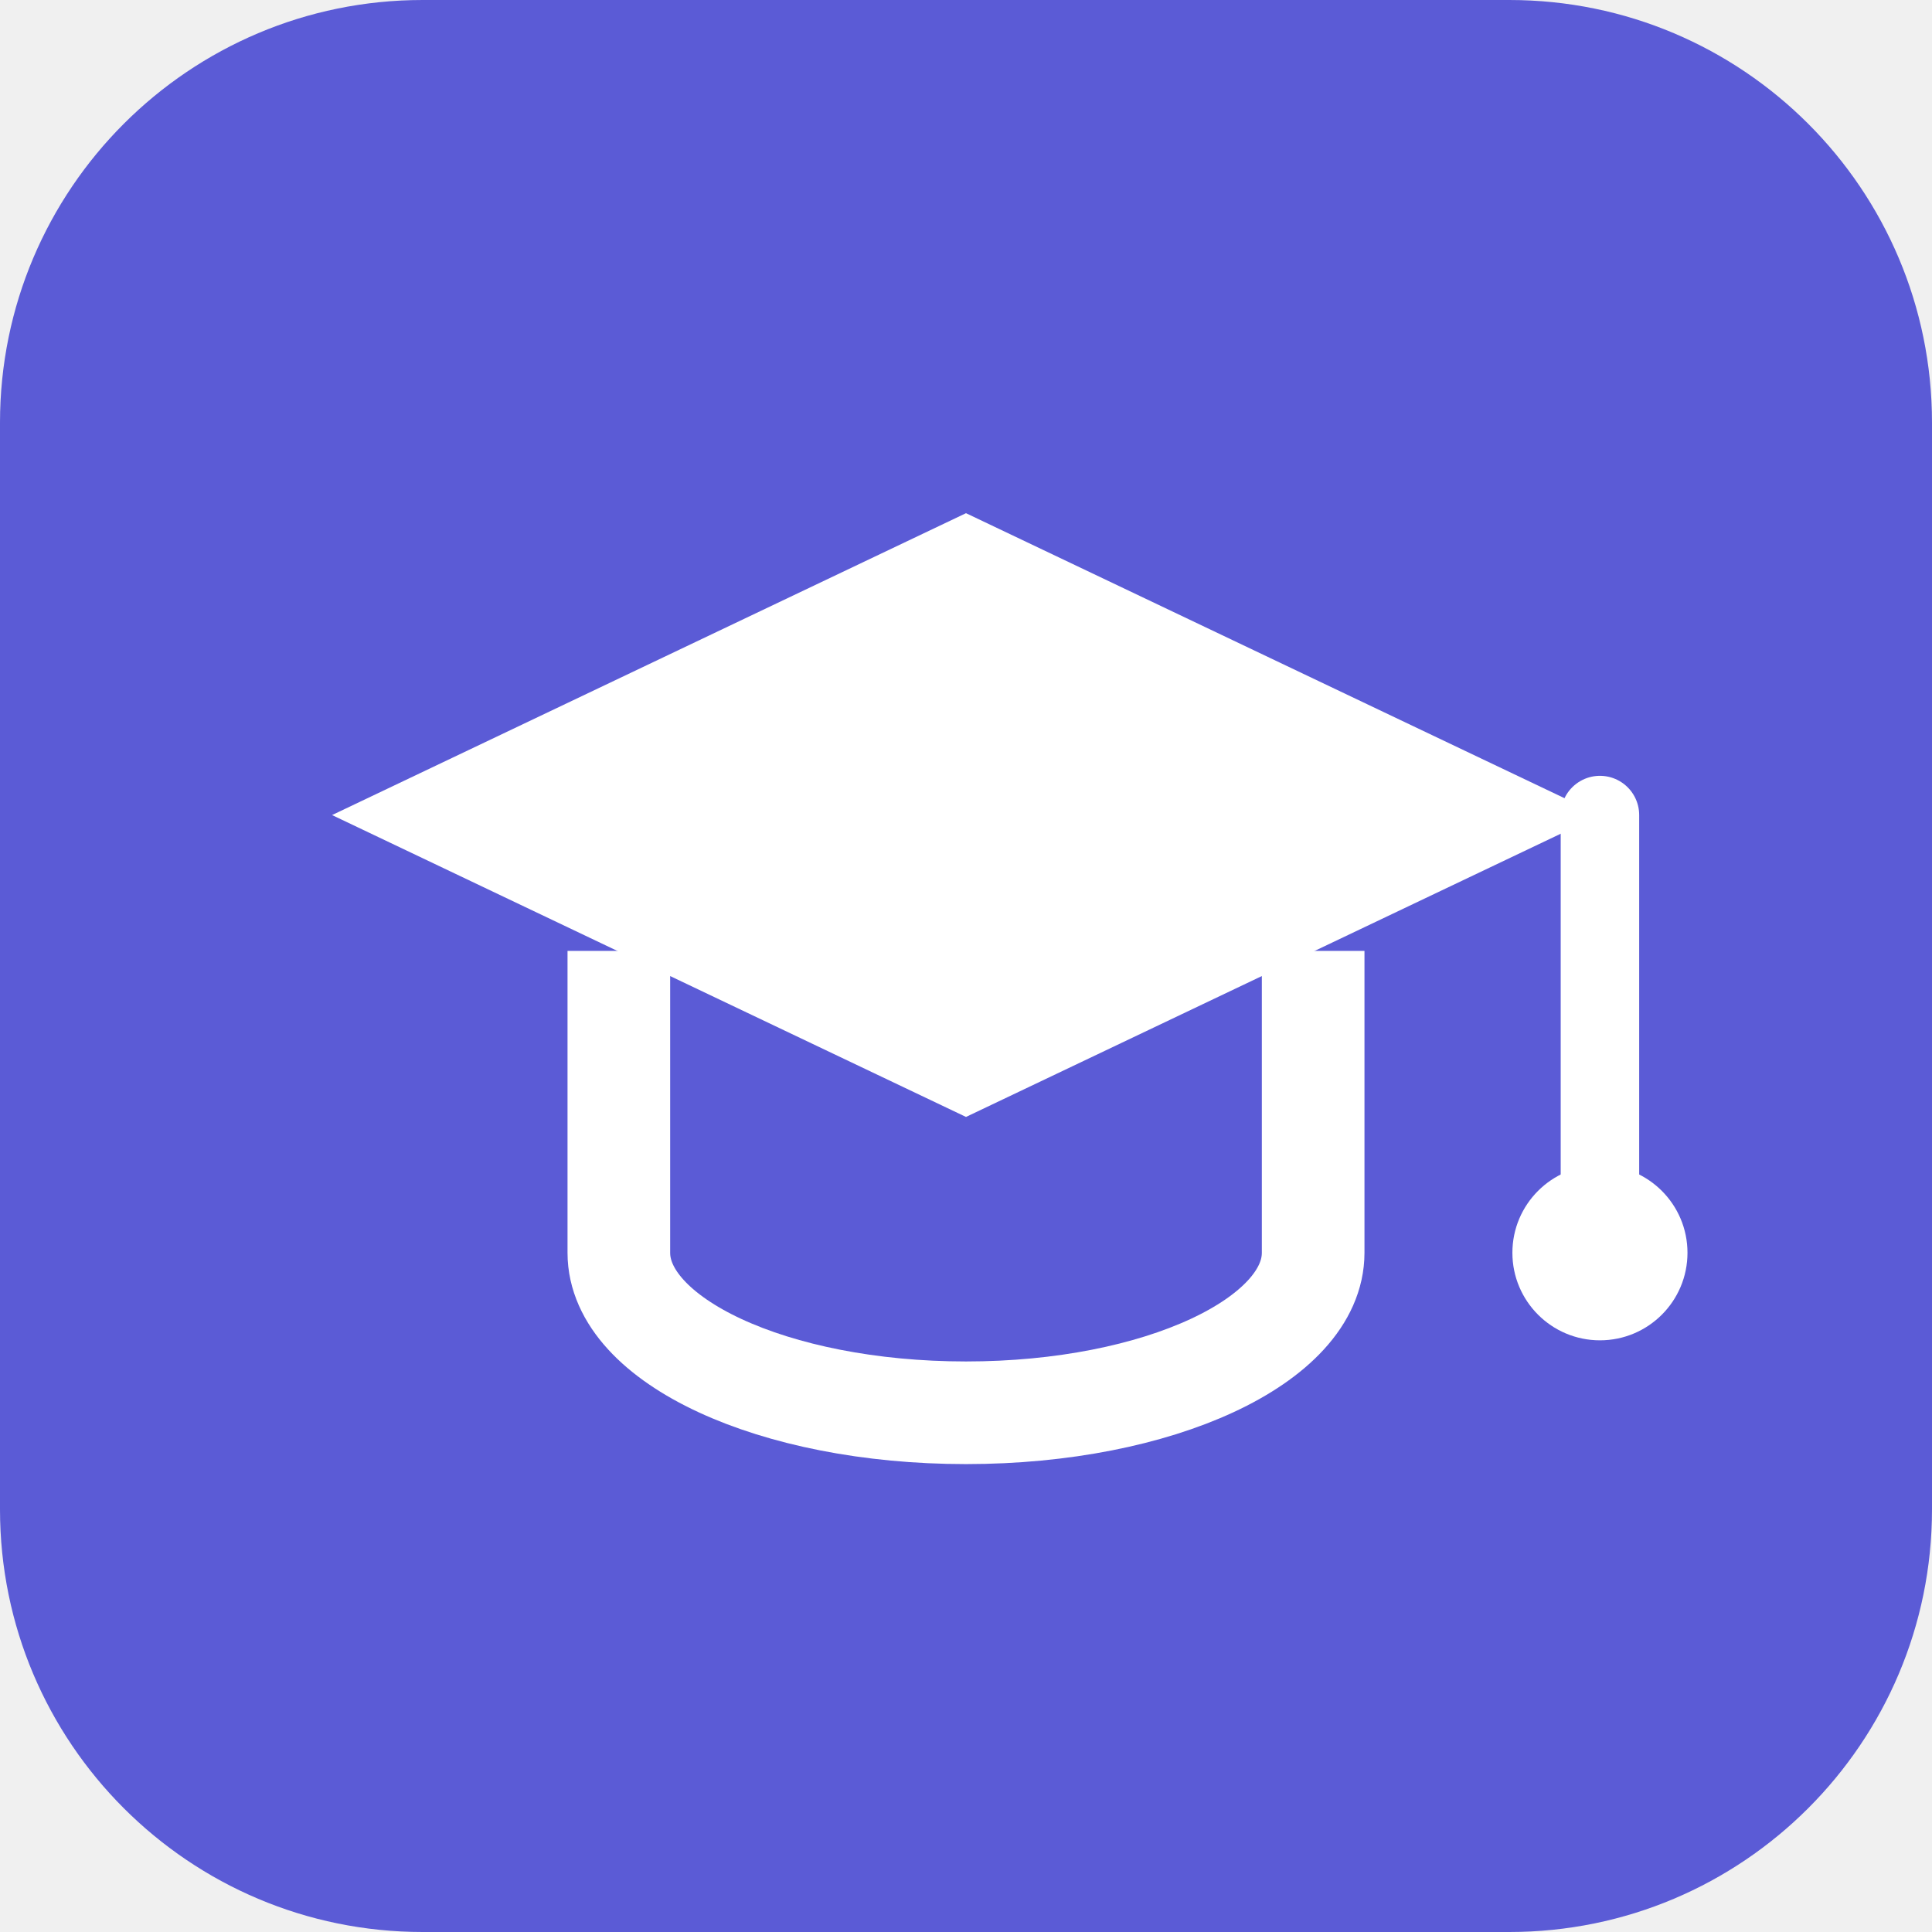
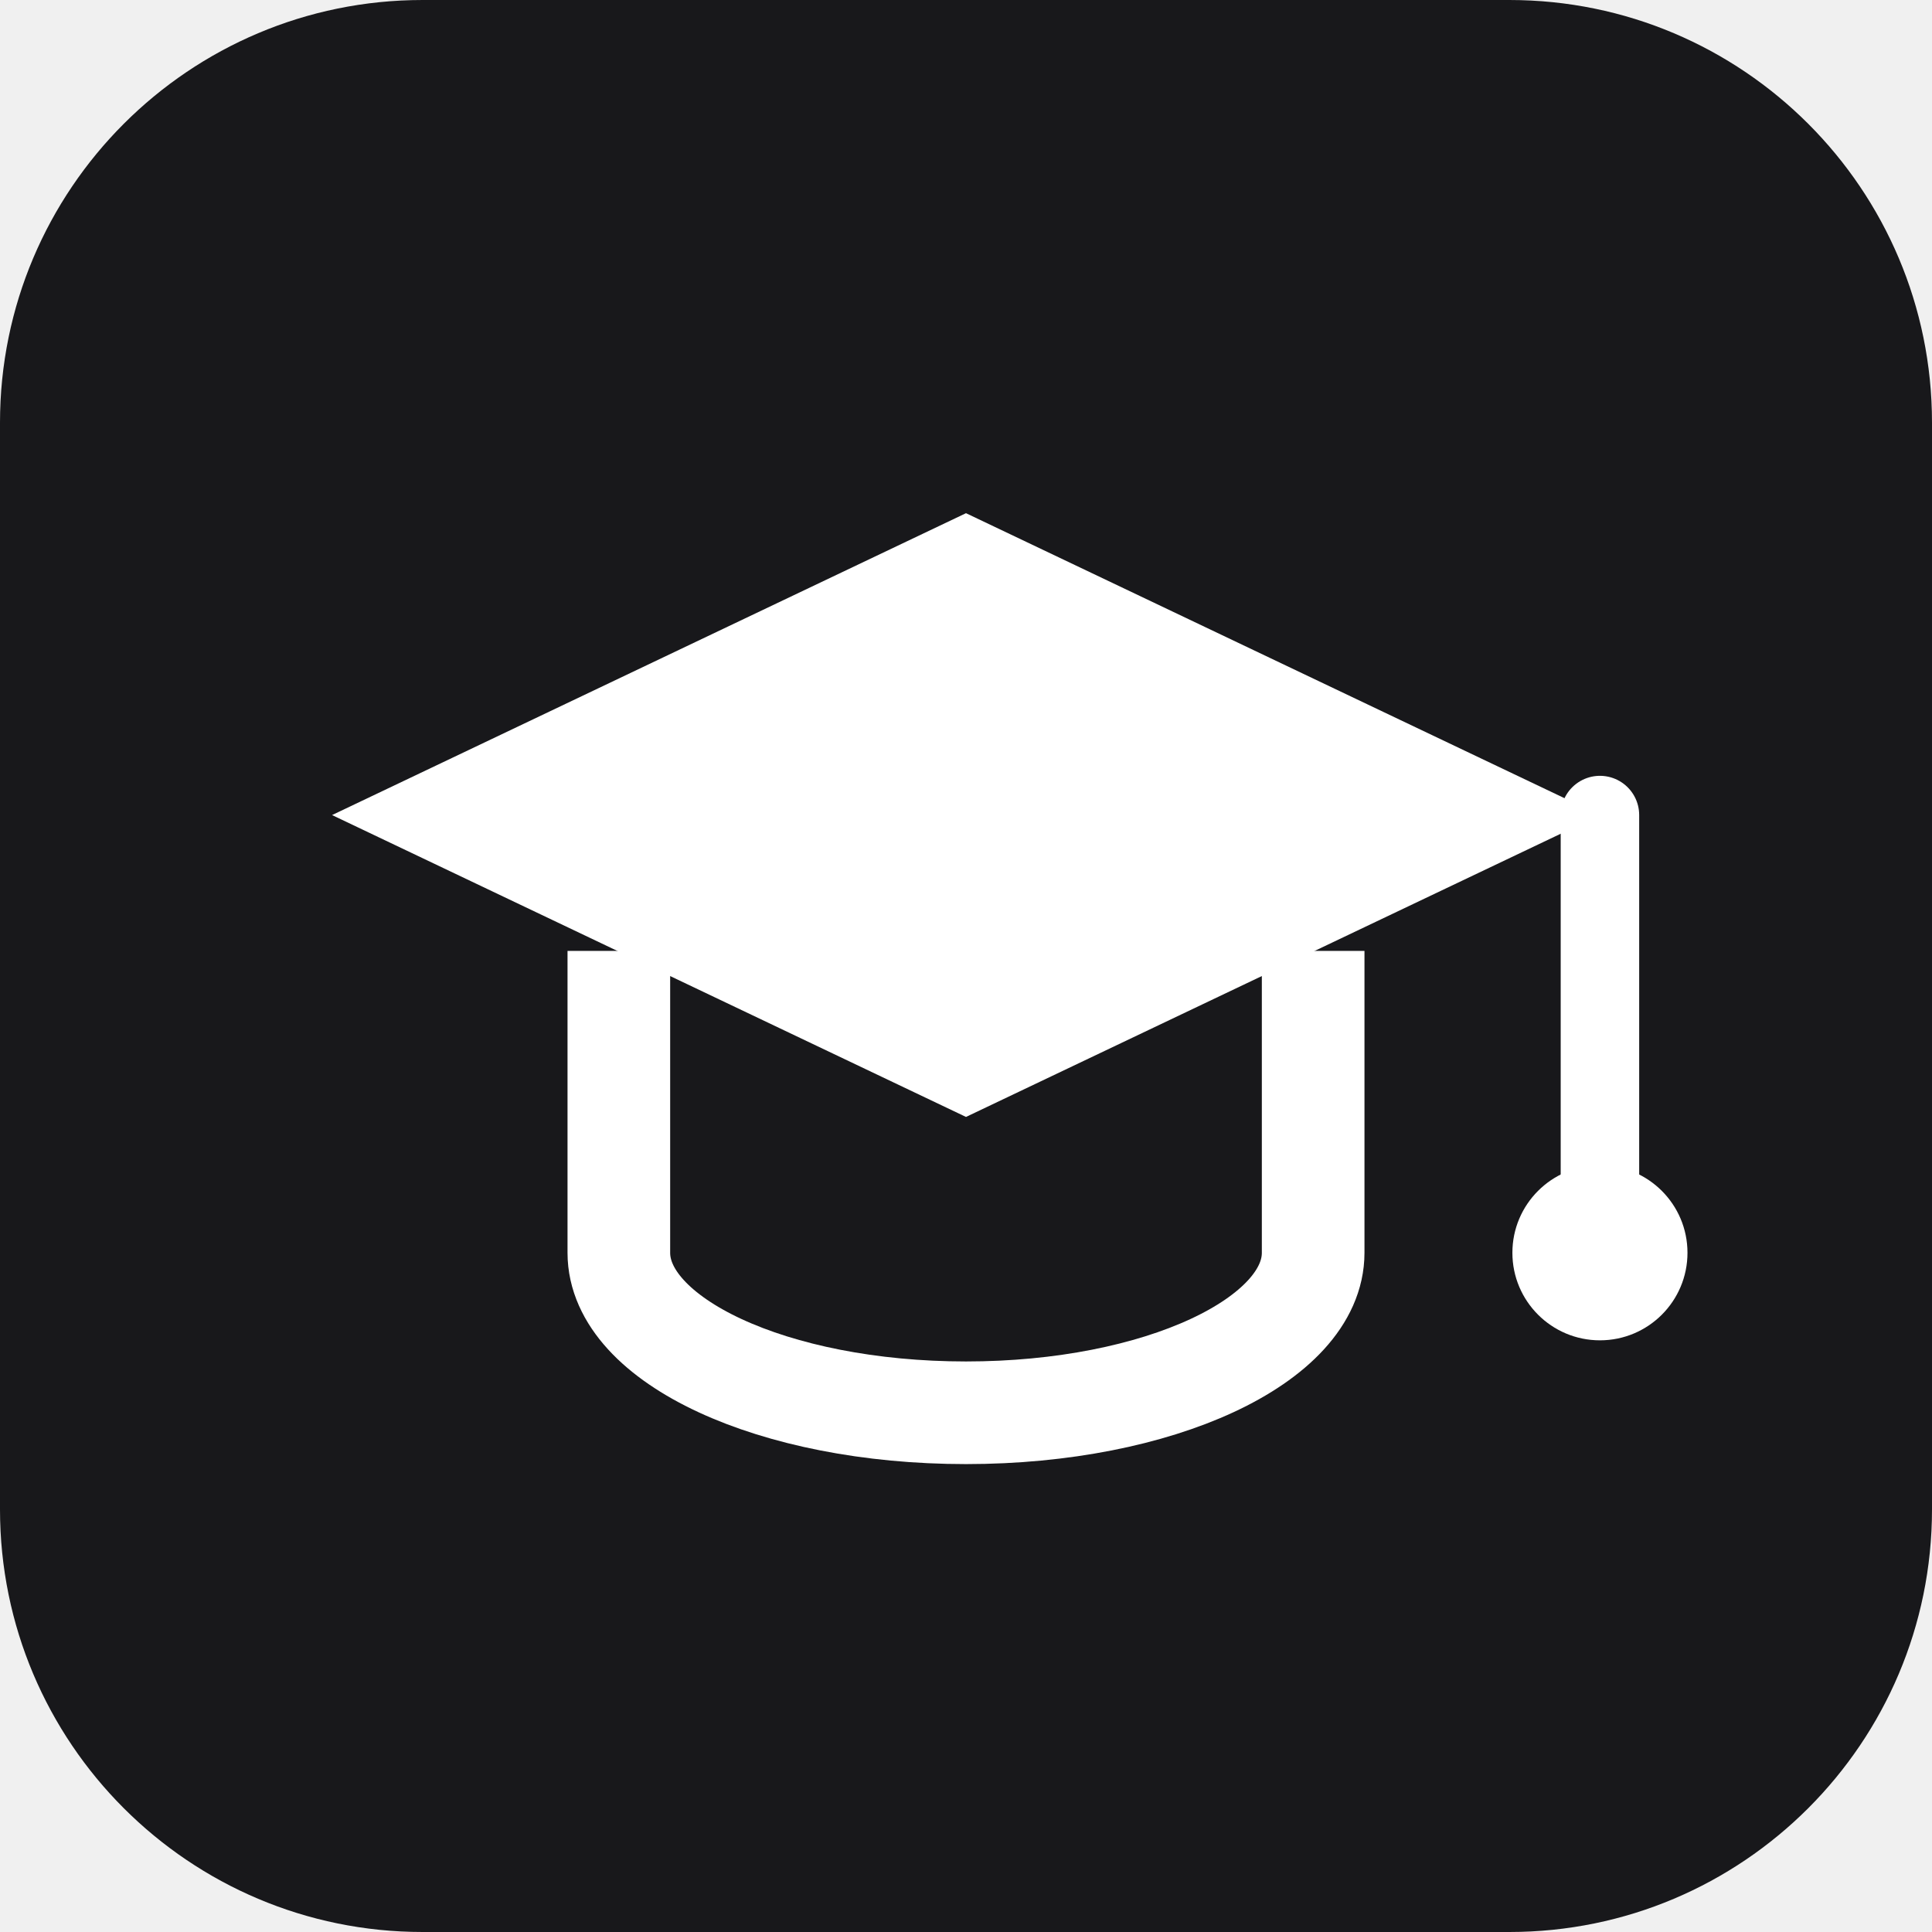
<svg xmlns="http://www.w3.org/2000/svg" width="64" height="64" viewBox="0 0 64 64" fill="none">
-   <rect width="64" height="64" rx="14" fill="#5B5BD6" />
+   <rect width="64" height="64" rx="14" fill="#18181B" />
  <path d="M32 17 L53 27 L32 37 L11 27 Z" fill="#FFFFFF" />
  <path d="M20.5 31.5 V41.5 C20.5 44.4 25.6 46.8 32 46.8 C38.4 46.8 43.5 44.4 43.5 41.5 V31.5" stroke="#FFFFFF" stroke-width="3.4" fill="none" stroke-linejoin="round" />
  <path d="M53 27 V39" stroke="#FFFFFF" stroke-width="2.6" stroke-linecap="round" />
  <circle cx="53" cy="41.5" r="2.9" fill="#FFFFFF" />
</svg>
